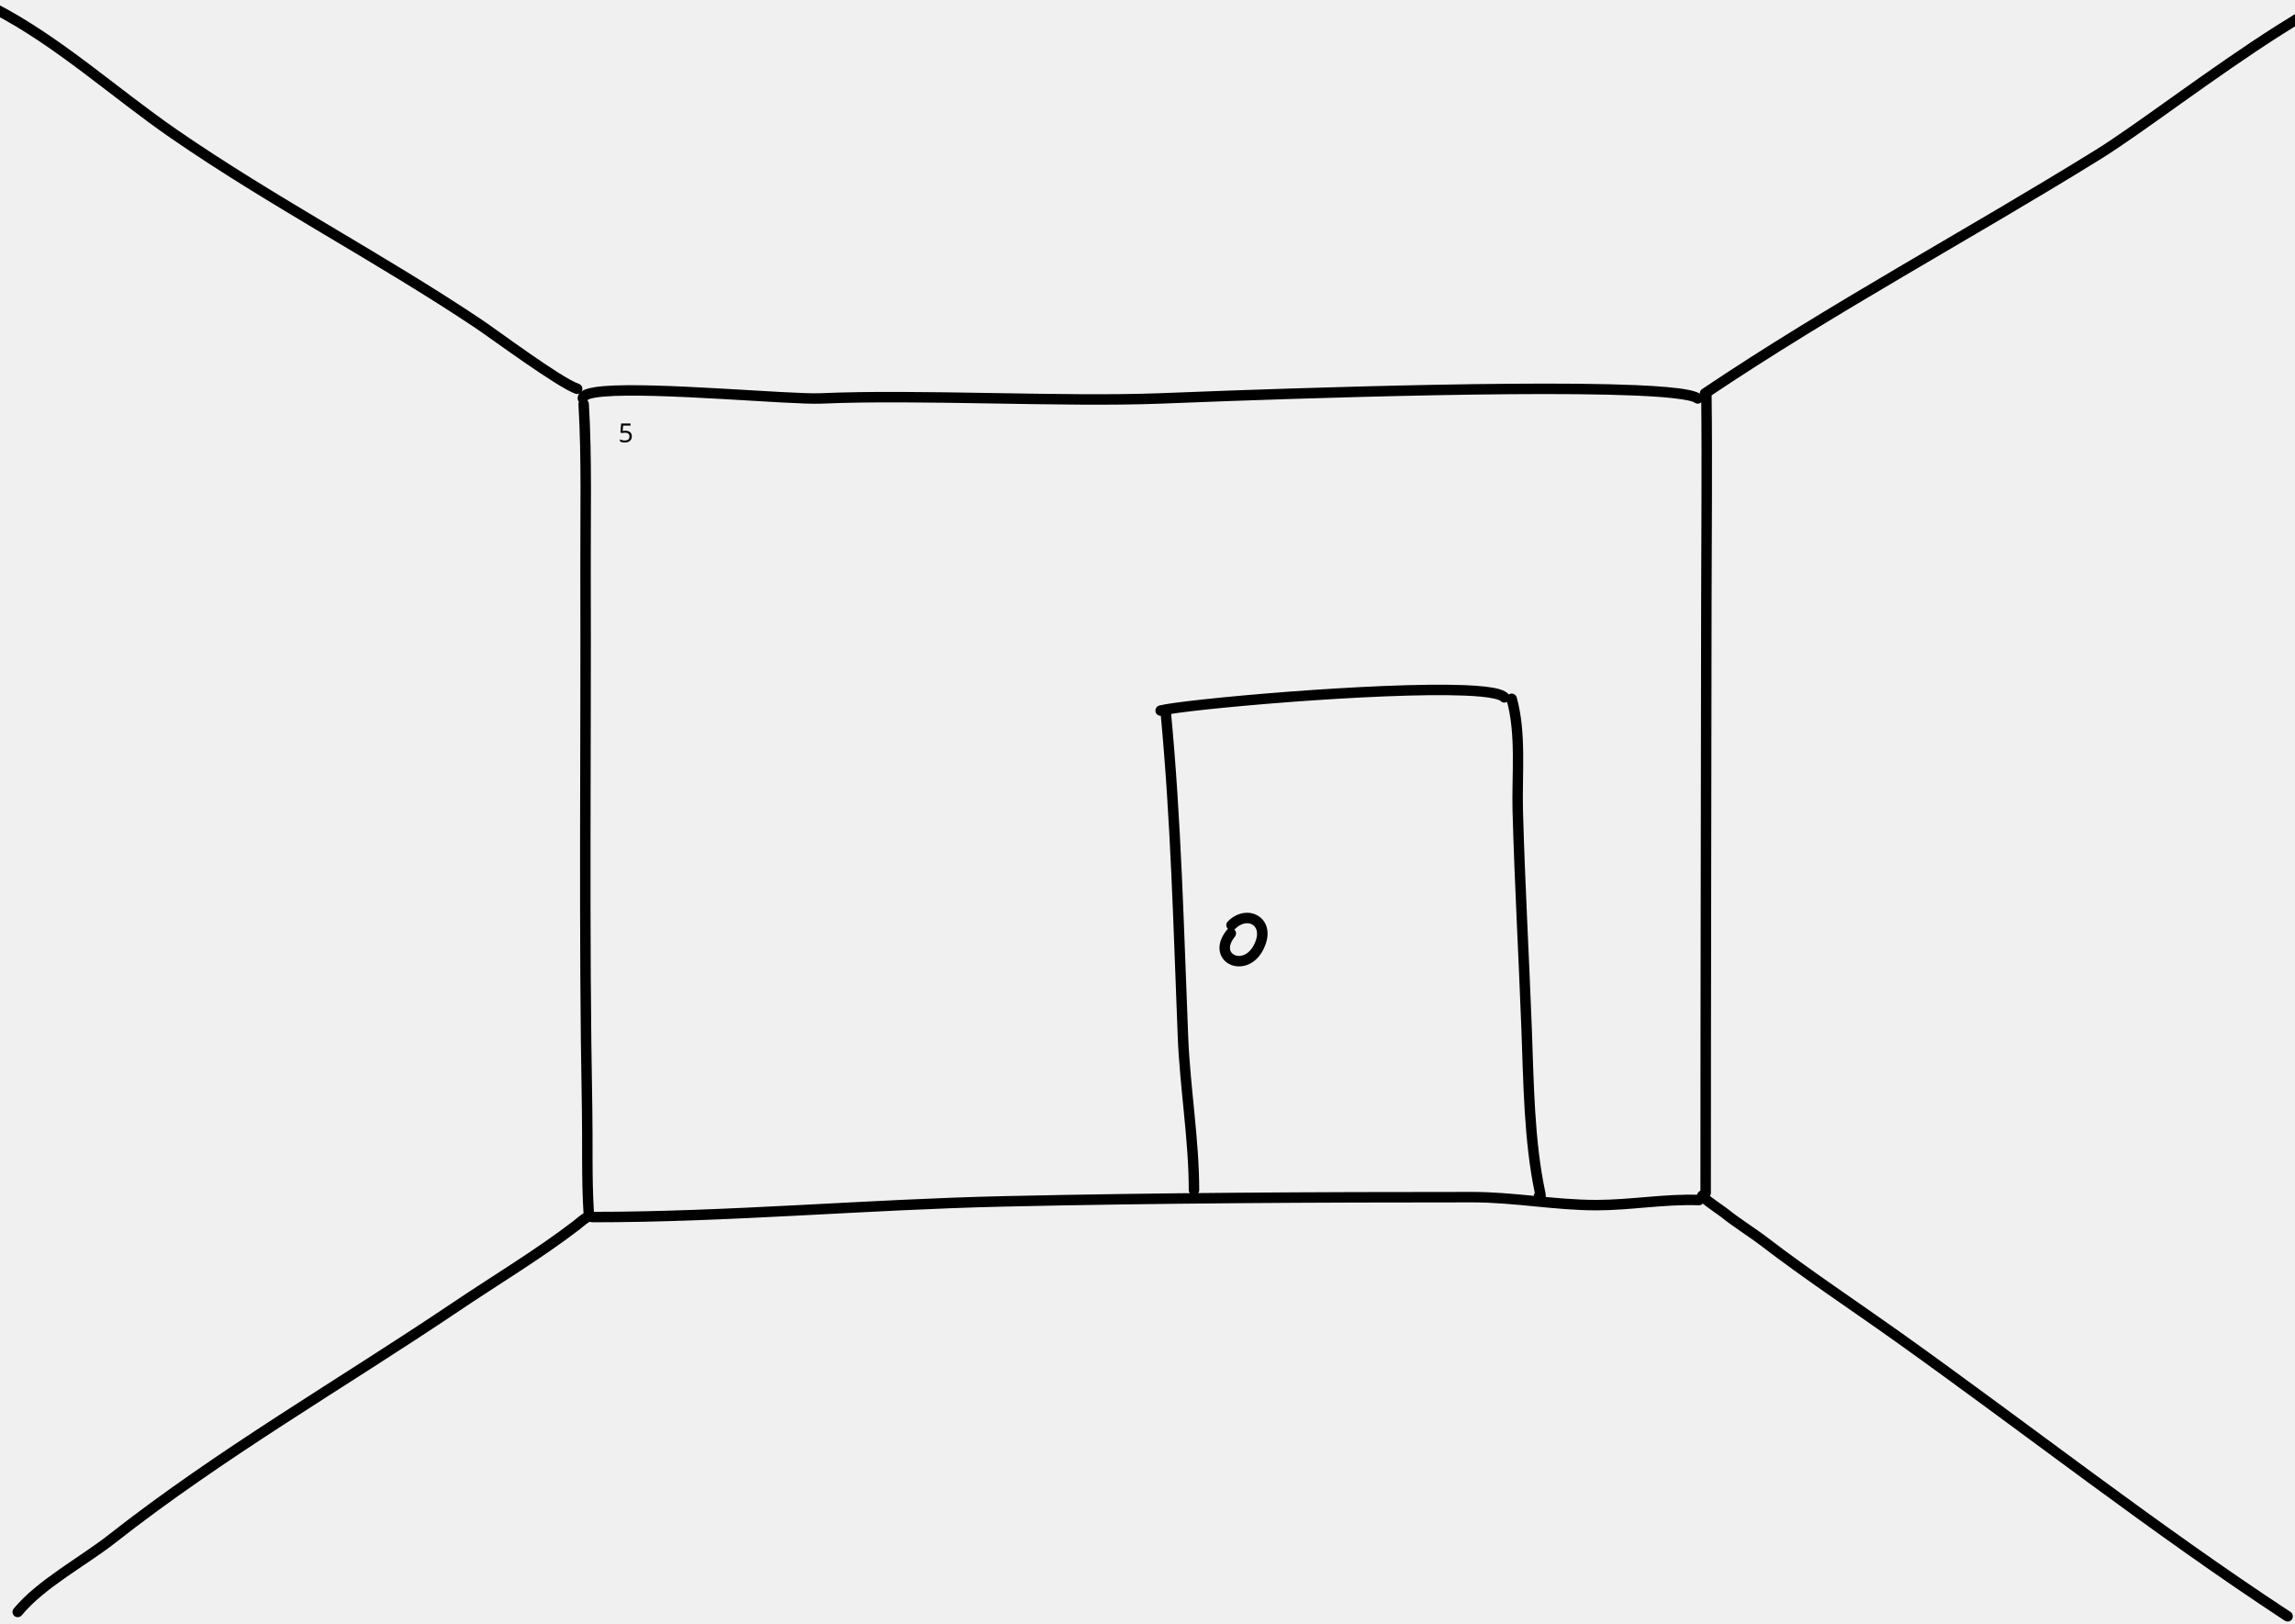
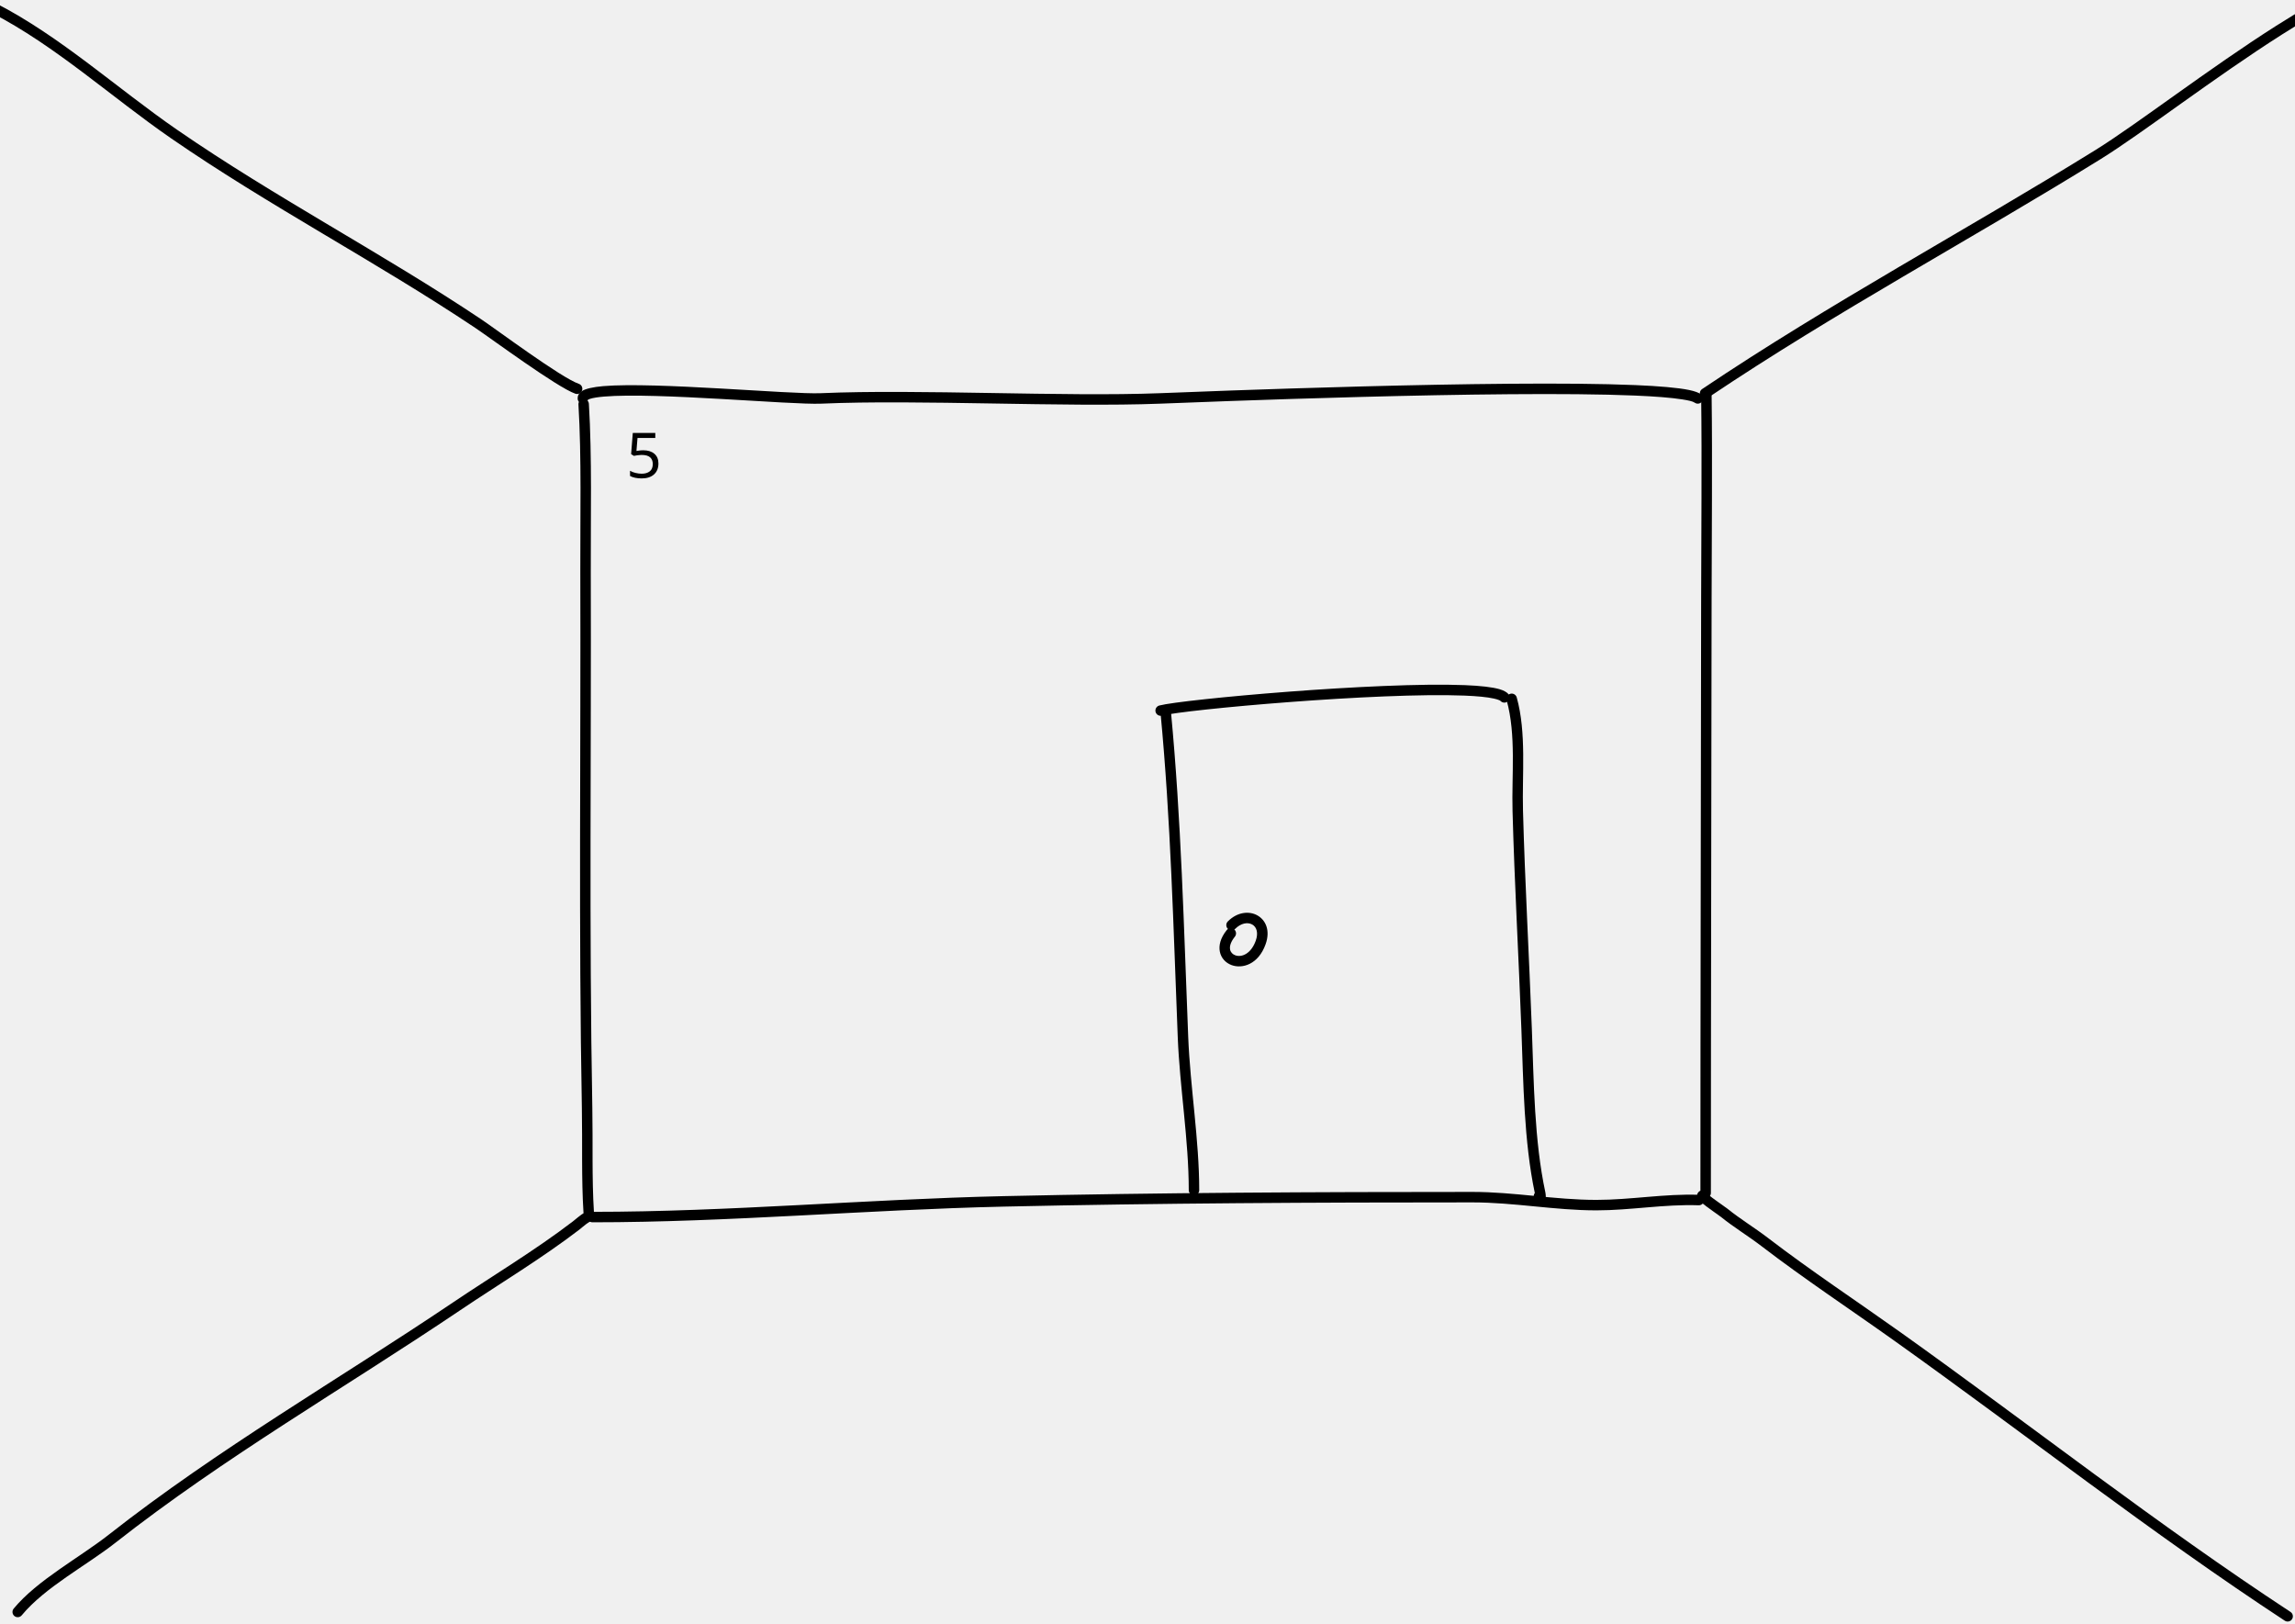
- <svg xmlns="http://www.w3.org/2000/svg" id="svg52" style="fill-rule:evenodd;clip-rule:evenodd;stroke-linejoin:round;stroke-miterlimit:2;" xml:space="preserve" version="1.1" viewBox="0 0 3508 2481" height="100%" width="100%">
+ <svg xmlns="http://www.w3.org/2000/svg" width="100%" height="100%" viewBox="0 0 3508 2481" version="1.1" xml:space="preserve" style="fill-rule:evenodd;clip-rule:evenodd;stroke-linejoin:round;stroke-miterlimit:2;" id="svg52">
  <defs id="defs56" />
-   <g id="g34" transform="matrix(1,0,0,1,-1,1)">
-     <g id="g4" transform="matrix(0.315755,0,0,1.03963,611.155,-59.0552)">
-       <path id="path2" d="M867.82,650.504C883.367,728.152 876.03,818.23 876.858,896.833C879.628,1159.73 868.464,1423.17 884.396,1685.73C887.394,1735.15 881.951,1789.73 892.198,1838.35C893.092,1842.59 905.146,1845.81 919.101,1845.54C933.056,1845.27 943.66,1841.61 942.767,1837.37C932.567,1788.97 938.044,1734.64 935.059,1685.45C919.132,1422.96 930.299,1159.6 927.53,896.784C926.698,817.898 934.002,727.496 918.399,649.57C917.55,645.331 905.529,642.098 891.571,642.356C877.614,642.614 866.971,646.265 867.82,650.504Z" />
+   <g transform="matrix(1,0,0,1,-1,1)" id="g34">
+     <g transform="matrix(0.315755,0,0,1.03963,611.155,-59.0552)" id="g4">
+       <path d="M867.82,650.504C883.367,728.152 876.03,818.23 876.858,896.833C879.628,1159.73 868.464,1423.17 884.396,1685.73C887.394,1735.15 881.951,1789.73 892.198,1838.35C893.092,1842.59 905.146,1845.81 919.101,1845.54C933.056,1845.27 943.66,1841.61 942.767,1837.37C932.567,1788.97 938.044,1734.64 935.059,1685.45C919.132,1422.96 930.299,1159.6 927.53,896.784C926.698,817.898 934.002,727.496 918.399,649.57C917.55,645.331 905.529,642.098 891.571,642.356C877.614,642.614 866.971,646.265 867.82,650.504Z" id="path2" />
    </g>
-     <g id="g8" transform="matrix(1.0774,0,0,1.27339,-85.1975,-140.561)">
-       <path id="path6" d="M914.168,589.381C913.396,591.974 910.707,593.96 907.386,594.119C903.295,594.315 899.785,591.663 899.553,588.201C899.328,584.843 901.002,581.569 905.62,579.013C910.549,576.285 921.068,574.153 935.751,573.094C1009.93,567.744 1201.59,583.157 1244.36,581.57C1383.02,576.424 1587.9,586.072 1725.42,581.568C1779.42,579.8 2209.28,564.996 2400.25,571.841C2434.17,573.057 2460.66,574.979 2476.39,577.73C2484.4,579.132 2489.98,580.923 2492.98,582.72C2496.32,584.724 2497.12,588.648 2494.75,591.478C2492.38,594.307 2487.74,594.977 2484.4,592.973C2481.6,591.294 2475.38,590.173 2466.45,588.978C2450.84,586.888 2427.88,585.408 2399.62,584.395C2208.99,577.562 1779.9,592.358 1725.99,594.124C1588.5,598.627 1383.65,588.978 1245.01,594.123C1202.33,595.706 1011.05,580.275 937.012,585.614C928.458,586.231 921.588,587.098 916.901,588.382C915.969,588.638 914.847,589.09 914.168,589.381Z" />
+     <g transform="matrix(1.0774,0,0,1.27339,-85.1975,-140.561)" id="g8">
+       <path d="M914.168,589.381C913.396,591.974 910.707,593.96 907.386,594.119C903.295,594.315 899.785,591.663 899.553,588.201C899.328,584.843 901.002,581.569 905.62,579.013C910.549,576.285 921.068,574.153 935.751,573.094C1009.93,567.744 1201.59,583.157 1244.36,581.57C1383.02,576.424 1587.9,586.072 1725.42,581.568C1779.42,579.8 2209.28,564.996 2400.25,571.841C2434.17,573.057 2460.66,574.979 2476.39,577.73C2484.4,579.132 2489.98,580.923 2492.98,582.72C2496.32,584.724 2497.12,588.648 2494.75,591.478C2492.38,594.307 2487.74,594.977 2484.4,592.973C2481.6,591.294 2475.38,590.173 2466.45,588.978C2450.84,586.888 2427.88,585.408 2399.62,584.395C2208.99,577.562 1779.9,592.358 1725.99,594.124C1588.5,598.627 1383.65,588.978 1245.01,594.123C1202.33,595.706 1011.05,580.275 937.012,585.614C928.458,586.231 921.588,587.098 916.901,588.382C915.969,588.638 914.847,589.09 914.168,589.381Z" id="path6" />
    </g>
-     <g id="g12" transform="matrix(0.0522629,0,0,1.00211,2477.91,26.1139)">
-       <path id="path10" d="M2360.89,577.106C2385.13,673.953 2361.66,792.187 2359.99,890.605C2354.88,1191.93 2339.16,1491.86 2339.16,1792.49C2339.16,1796.9 2407.75,1800.47 2492.23,1800.47C2576.72,1800.47 2645.31,1796.9 2645.31,1792.49C2645.31,1491.86 2661.02,1191.94 2666.13,890.619C2667.8,792.131 2691.26,673.814 2667.01,576.897C2665.91,572.492 2596.43,568.962 2511.95,569.019C2427.47,569.077 2359.79,572.7 2360.89,577.106Z" />
+     <g transform="matrix(0.0522629,0,0,1.00211,2477.91,26.1139)" id="g12">
+       <path d="M2360.89,577.106C2385.13,673.953 2361.66,792.187 2359.99,890.605C2354.88,1191.93 2339.16,1491.86 2339.16,1792.49C2339.16,1796.9 2407.75,1800.47 2492.23,1800.47C2576.72,1800.47 2645.31,1796.9 2645.31,1792.49C2645.31,1491.86 2661.02,1191.94 2666.13,890.619C2667.8,792.131 2691.26,673.814 2667.01,576.897C2665.91,572.492 2596.43,568.962 2511.95,569.019C2427.47,569.077 2359.79,572.7 2360.89,577.106Z" id="path10" />
    </g>
-     <g id="g16" transform="matrix(1.07288,0,0,0.833327,-83.6542,341.556)">
-       <path id="path14" d="M923.022,1830.86C1117.35,1830.86 1313.66,1807.72 1508.82,1802.09C1731.13,1795.67 1954.44,1794.34 2176.71,1794.34C2235.92,1794.34 2294.07,1808.95 2353.3,1808.95C2402.27,1808.95 2449.9,1797.42 2499.06,1799.65C2503.17,1799.84 2506.63,1795.69 2506.78,1790.39C2506.92,1785.1 2503.7,1780.65 2499.59,1780.46C2450.25,1778.22 2402.45,1789.75 2353.3,1789.75C2294.07,1789.75 2235.92,1775.14 2176.71,1775.14C1954.33,1775.14 1730.91,1776.47 1508.48,1782.89C1313.44,1788.52 1117.24,1811.66 923.022,1811.66C918.907,1811.66 915.566,1815.96 915.566,1821.26C915.566,1826.56 918.907,1830.86 923.022,1830.86Z" />
+     <g transform="matrix(1.07288,0,0,0.833327,-83.6542,341.556)" id="g16">
+       <path d="M923.022,1830.86C1117.35,1830.86 1313.66,1807.72 1508.82,1802.09C1731.13,1795.67 1954.44,1794.34 2176.71,1794.34C2235.92,1794.34 2294.07,1808.95 2353.3,1808.95C2402.27,1808.95 2449.9,1797.42 2499.06,1799.65C2503.17,1799.84 2506.63,1795.69 2506.78,1790.39C2506.92,1785.1 2503.7,1780.65 2499.59,1780.46C2450.25,1778.22 2402.45,1789.75 2353.3,1789.75C2294.07,1789.75 2235.92,1775.14 2176.71,1775.14C1954.33,1775.14 1730.91,1776.47 1508.48,1782.89C1313.44,1788.52 1117.24,1811.66 923.022,1811.66C918.907,1811.66 915.566,1815.96 915.566,1821.26C915.566,1826.56 918.907,1830.86 923.022,1830.86Z" id="path14" />
    </g>
-     <g id="g20" transform="matrix(0.924621,0,0,1.11932,232.591,-27.9726)">
-       <path id="path18" d="M2573.06,567.221C2785.29,449.45 3006.74,351.636 3222.68,241.138C3290,206.69 3410.46,129.731 3521.79,71.337C3594.63,33.133 3663.32,2.74 3710.08,-1.506C3714.83,-1.937 3718.26,-5.47 3717.74,-9.392C3717.22,-13.313 3712.94,-16.146 3708.19,-15.715C3659.68,-11.31 3588.08,19.635 3512.52,59.27C3401.25,117.633 3280.85,194.557 3213.57,228.987C2997.44,339.577 2775.82,437.486 2563.41,555.355C2559.45,557.555 2558.39,561.999 2561.05,565.273C2563.72,568.548 2569.1,569.42 2573.06,567.221Z" />
+     <g transform="matrix(0.924621,0,0,1.11932,232.591,-27.9726)" id="g20">
+       <path d="M2573.06,567.221C2785.29,449.45 3006.74,351.636 3222.68,241.138C3290,206.69 3410.46,129.731 3521.79,71.337C3594.63,33.133 3663.32,2.74 3710.08,-1.506C3714.83,-1.937 3718.26,-5.47 3717.74,-9.392C3717.22,-13.313 3712.94,-16.146 3708.19,-15.715C3659.68,-11.31 3588.08,19.635 3512.52,59.27C3401.25,117.633 3280.85,194.557 3213.57,228.987C2997.44,339.577 2775.82,437.486 2563.41,555.355C2559.45,557.555 2558.39,561.999 2561.05,565.273C2563.72,568.548 2569.1,569.42 2573.06,567.221Z" id="path18" />
    </g>
-     <g id="g24" transform="matrix(0.966783,0,0,0.93792,0.932434,152.894)">
-       <path id="path22" d="M932.127,1827.08C931.127,1827.73 928.761,1829.28 927.123,1830.56C922.431,1834.23 917.48,1838.66 916.088,1839.76C855.994,1887.2 789.331,1928.32 726.453,1971.97C545.049,2097.92 354.35,2210.91 182.306,2350.28C136.909,2387.06 71.067,2422.58 34.452,2468.3C31.545,2471.93 26.325,2472.44 22.803,2469.45C19.281,2466.45 18.782,2461.07 21.69,2457.44C58.994,2410.86 125.828,2374.34 172.079,2336.87C344.442,2197.24 535.468,2084.01 717.207,1957.82C779.809,1914.36 846.195,1873.45 906.026,1826.22C908.221,1824.49 918.793,1815.04 924.403,1811.94C928.807,1809.5 932.561,1809.94 934.394,1810.73C938.612,1812.53 940.614,1817.53 938.863,1821.88C937.666,1824.85 935.025,1826.75 932.127,1827.08ZM930.322,1827.08C929.557,1827 928.792,1826.8 928.047,1826.48C928.655,1826.74 929.419,1827.02 930.322,1827.08Z" />
+     <g transform="matrix(0.966783,0,0,0.93792,0.932434,152.894)" id="g24">
+       <path d="M932.127,1827.08C931.127,1827.73 928.761,1829.28 927.123,1830.56C922.431,1834.23 917.48,1838.66 916.088,1839.76C855.994,1887.2 789.331,1928.32 726.453,1971.97C545.049,2097.92 354.35,2210.91 182.306,2350.28C136.909,2387.06 71.067,2422.58 34.452,2468.3C31.545,2471.93 26.325,2472.44 22.803,2469.45C19.281,2466.45 18.782,2461.07 21.69,2457.44C58.994,2410.86 125.828,2374.34 172.079,2336.87C344.442,2197.24 535.468,2084.01 717.207,1957.82C779.809,1914.36 846.195,1873.45 906.026,1826.22C908.221,1824.49 918.793,1815.04 924.403,1811.94C928.807,1809.5 932.561,1809.94 934.394,1810.73C938.612,1812.53 940.614,1817.53 938.863,1821.88C937.666,1824.85 935.025,1826.75 932.127,1827.08ZM930.322,1827.08C929.557,1827 928.792,1826.8 928.047,1826.48C928.655,1826.74 929.419,1827.02 930.322,1827.08Z" id="path22" />
    </g>
-     <g id="g28" transform="matrix(0.960175,0,0,0.988119,-0.355734,0.131728)">
-       <path id="path26" d="M-12.741,18.288C89.778,69.488 179.084,149.373 273.944,212.955C430.103,317.625 599.927,403.441 757.971,506.05C782.796,522.167 888.696,598.329 917.441,607.899C921.791,609.348 926.533,607.092 928.024,602.864C929.514,598.637 927.192,594.029 922.842,592.581C894.74,583.225 791.498,508.343 767.229,492.586C609.253,390.022 439.497,304.25 283.406,199.626C187.964,135.654 98.023,55.4 -5.124,3.886C-9.214,1.843 -14.241,3.412 -16.343,7.386C-18.445,11.36 -16.831,16.245 -12.741,18.288Z" />
+     <g transform="matrix(0.960175,0,0,0.988119,-0.355734,0.131728)" id="g28">
+       <path d="M-12.741,18.288C89.778,69.488 179.084,149.373 273.944,212.955C430.103,317.625 599.927,403.441 757.971,506.05C782.796,522.167 888.696,598.329 917.441,607.899C921.791,609.348 926.533,607.092 928.024,602.864C929.514,598.637 927.192,594.029 922.842,592.581C894.74,583.225 791.498,508.343 767.229,492.586C609.253,390.022 439.497,304.25 283.406,199.626C187.964,135.654 98.023,55.4 -5.124,3.886C-9.214,1.843 -14.241,3.412 -16.343,7.386C-18.445,11.36 -16.831,16.245 -12.741,18.288Z" id="path26" />
    </g>
-     <g id="g32" transform="matrix(0.90129,0,0,0.946982,345.263,130.929)">
-       <path id="path30" d="M2513.99,1787.94C2522.06,1794.74 2544.64,1809.26 2547.66,1811.59C2569.88,1828.66 2593.72,1842.22 2616.18,1858.6C2689.32,1911.94 2766.02,1960.1 2841.27,2011.13C3061.84,2160.73 3277,2321.59 3502.62,2462.44C3506.72,2465 3507.86,2470.24 3505.17,2474.14C3502.49,2478.04 3496.98,2479.13 3492.88,2476.57C3267.07,2335.6 3051.73,2174.62 2830.97,2024.89C2755.55,1973.74 2678.68,1925.47 2605.38,1872.01C2582.8,1855.54 2558.85,1841.9 2536.51,1824.74C2533.59,1822.49 2512.88,1809.08 2503.66,1801.75C2499.96,1798.81 2497.74,1796.19 2497.08,1794.9C2495.15,1791.15 2496.16,1788.2 2497.44,1786.23C2498.67,1784.34 2500.91,1782.05 2505.53,1782.05C2509.49,1782.05 2512.85,1784.52 2513.99,1787.94ZM2505.94,1798.94L2505.53,1798.95C2505.67,1798.95 2505.81,1798.94 2505.94,1798.94ZM2506.31,1798.91L2506.19,1798.92L2506.29,1798.91L2506.31,1798.91Z" />
+     <g transform="matrix(0.90129,0,0,0.946982,345.263,130.929)" id="g32">
+       <path d="M2513.99,1787.94C2522.06,1794.74 2544.64,1809.26 2547.66,1811.59C2569.88,1828.66 2593.72,1842.22 2616.18,1858.6C2689.32,1911.94 2766.02,1960.1 2841.27,2011.13C3061.84,2160.73 3277,2321.59 3502.62,2462.44C3506.72,2465 3507.86,2470.24 3505.17,2474.14C3502.49,2478.04 3496.98,2479.13 3492.88,2476.57C3267.07,2335.6 3051.73,2174.62 2830.97,2024.89C2755.55,1973.74 2678.68,1925.47 2605.38,1872.01C2582.8,1855.54 2558.85,1841.9 2536.51,1824.74C2533.59,1822.49 2512.88,1809.08 2503.66,1801.75C2499.96,1798.81 2497.74,1796.19 2497.08,1794.9C2495.15,1791.15 2496.16,1788.2 2497.44,1786.23C2498.67,1784.34 2500.91,1782.05 2505.53,1782.05C2509.49,1782.05 2512.85,1784.52 2513.99,1787.94ZM2505.94,1798.94L2505.53,1798.95C2505.67,1798.95 2505.81,1798.94 2505.94,1798.94ZM2506.31,1798.91L2506.19,1798.92L2506.29,1798.91L2506.31,1798.91Z" id="path30" />
    </g>
  </g>
-   <g id="g50" transform="matrix(1,0,0,1,0,41)">
-     <path id="path36" d="M1773.89,1048.29C1789.63,1213.38 1793.6,1378.75 1800.23,1544.27C1803.32,1621.42 1817.06,1701.69 1817.06,1778.1C1817.06,1782.52 1820.65,1786.1 1825.06,1786.1C1829.48,1786.1 1833.06,1782.52 1833.06,1778.1C1833.06,1701.48 1819.32,1620.99 1816.22,1543.63C1809.58,1377.82 1805.59,1212.15 1789.82,1046.77C1789.4,1042.37 1785.49,1039.14 1781.1,1039.56C1776.7,1039.98 1773.47,1043.89 1773.89,1048.29Z" />
-     <path id="path38" d="M1776.13,1052.83C1811.68,1043.49 2107.61,1016.95 2238.37,1022.21C2257.49,1022.97 2272.98,1024.4 2283.45,1026.73C2286.51,1027.41 2289.09,1028.15 2291.12,1029C2292.16,1029.43 2293.02,1029.75 2293.49,1030.27C2296.42,1033.57 2301.48,1033.86 2304.78,1030.93C2308.08,1027.99 2308.37,1022.93 2305.44,1019.63C2303.13,1017.04 2298.84,1014.44 2292.44,1012.53C2281.5,1009.26 2262.9,1007.18 2239.01,1006.22C2106.91,1000.91 1807.98,1027.92 1772.07,1037.36C1767.8,1038.48 1765.24,1042.86 1766.36,1047.13C1767.49,1051.4 1771.86,1053.95 1776.13,1052.83Z" />
-     <g id="g42" transform="matrix(1,0,0,1,7,19)">
-       <path id="path40" d="M2339,1763.47C2322.28,1683.89 2321.55,1594.33 2318.5,1513.04C2314.33,1402.03 2308,1290.72 2304.98,1179.65C2303.5,1125.08 2310.72,1063.32 2295.96,1010.28C2294.78,1006.02 2297.27,1001.61 2301.53,1000.43C2305.78,999.242 2310.2,1001.74 2311.38,1005.99C2326.47,1060.25 2319.46,1123.4 2320.97,1179.22C2323.99,1290.23 2330.32,1401.49 2334.49,1512.44C2337.54,1593.64 2338.13,1683.18 2355.14,1762.48C2355.9,1766.02 2356.02,1770.95 2355.44,1772.81C2354.05,1777.31 2350.78,1778.74 2347.78,1778.89C2346.35,1778.96 2341.88,1778.75 2338.31,1772.2C2336.74,1769.33 2337.12,1765.91 2339,1763.47Z" />
+   <g transform="matrix(1,0,0,1,0,41)" id="g50">
+     <path d="M1773.89,1048.29C1789.63,1213.38 1793.6,1378.75 1800.23,1544.27C1803.32,1621.42 1817.06,1701.69 1817.06,1778.1C1817.06,1782.52 1820.65,1786.1 1825.06,1786.1C1829.48,1786.1 1833.06,1782.52 1833.06,1778.1C1833.06,1701.48 1819.32,1620.99 1816.22,1543.63C1809.58,1377.82 1805.59,1212.15 1789.82,1046.77C1789.4,1042.37 1785.49,1039.14 1781.1,1039.56C1776.7,1039.98 1773.47,1043.89 1773.89,1048.29Z" id="path36" />
+     <path d="M1776.13,1052.83C1811.68,1043.49 2107.61,1016.95 2238.37,1022.21C2257.49,1022.97 2272.98,1024.4 2283.45,1026.73C2286.51,1027.41 2289.09,1028.15 2291.12,1029C2292.16,1029.43 2293.02,1029.75 2293.49,1030.27C2296.42,1033.57 2301.48,1033.86 2304.78,1030.93C2308.08,1027.99 2308.37,1022.93 2305.44,1019.63C2303.13,1017.04 2298.84,1014.44 2292.44,1012.53C2281.5,1009.26 2262.9,1007.18 2239.01,1006.22C2106.91,1000.91 1807.98,1027.92 1772.07,1037.36C1767.8,1038.48 1765.24,1042.86 1766.36,1047.13C1767.49,1051.4 1771.86,1053.95 1776.13,1052.83Z" id="path38" />
+     <g transform="matrix(1,0,0,1,7,19)" id="g42">
+       <path d="M2339,1763.47C2322.28,1683.89 2321.55,1594.33 2318.5,1513.04C2314.33,1402.03 2308,1290.72 2304.98,1179.65C2303.5,1125.08 2310.72,1063.32 2295.96,1010.28C2294.78,1006.02 2297.27,1001.61 2301.53,1000.43C2305.78,999.242 2310.2,1001.74 2311.38,1005.99C2326.47,1060.25 2319.46,1123.4 2320.97,1179.22C2323.99,1290.23 2330.32,1401.49 2334.49,1512.44C2337.54,1593.64 2338.13,1683.18 2355.14,1762.48C2355.9,1766.02 2356.02,1770.95 2355.44,1772.81C2354.05,1777.31 2350.78,1778.74 2347.78,1778.89C2346.35,1778.96 2341.88,1778.75 2338.31,1772.2C2336.74,1769.33 2337.12,1765.91 2339,1763.47Z" id="path40" />
    </g>
-     <g id="g46" transform="matrix(1,0,0,1,-881,310)">
-       <path id="path44" d="M2758.02,1068.9L2757.78,1068.67C2754.66,1065.55 2754.67,1060.48 2757.79,1057.36C2772.51,1042.65 2790.52,1041.27 2802.8,1048.07C2815.32,1055.01 2823.2,1070.78 2815.51,1092.27C2804.39,1123.39 2779.72,1130.07 2763.58,1124.15C2754.37,1120.77 2747.44,1113.34 2745.53,1103.33C2743.85,1094.46 2746.14,1083.05 2756.09,1070.63C2756.65,1069.93 2757.3,1069.36 2758.02,1068.9ZM2767.76,1069.76C2770.83,1072.58 2771.22,1077.34 2768.58,1080.64C2762.49,1088.24 2760.22,1094.91 2761.25,1100.34C2762.07,1104.62 2765.15,1107.68 2769.09,1109.13C2779.27,1112.86 2793.43,1106.52 2800.45,1086.88C2804.69,1075.02 2801.96,1065.9 2795.04,1062.07C2787.89,1058.11 2777.68,1060.11 2769.1,1068.68C2768.68,1069.09 2768.23,1069.45 2767.76,1069.76Z" />
+     <g transform="matrix(1,0,0,1,-881,310)" id="g46">
+       <path d="M2758.02,1068.9L2757.78,1068.67C2754.66,1065.55 2754.67,1060.48 2757.79,1057.36C2772.51,1042.65 2790.52,1041.27 2802.8,1048.07C2815.32,1055.01 2823.2,1070.78 2815.51,1092.27C2804.39,1123.39 2779.72,1130.07 2763.58,1124.15C2754.37,1120.77 2747.44,1113.34 2745.53,1103.33C2743.85,1094.46 2746.14,1083.05 2756.09,1070.63C2756.65,1069.93 2757.3,1069.36 2758.02,1068.9ZM2767.76,1069.76C2770.83,1072.58 2771.22,1077.34 2768.58,1080.64C2762.49,1088.24 2760.22,1094.91 2761.25,1100.34C2762.07,1104.62 2765.15,1107.68 2769.09,1109.13C2779.27,1112.86 2793.43,1106.52 2800.45,1086.88C2804.69,1075.02 2801.96,1065.9 2795.04,1062.07C2787.89,1058.11 2777.68,1060.11 2769.1,1068.68C2768.68,1069.09 2768.23,1069.45 2767.76,1069.76Z" id="path44" />
    </g>
-     <rect id="rect48" style="fill:white;fill-opacity:0;" height="761" width="568" y="1026" x="1773" />
+     <rect x="1773" y="1026" width="568" height="761" style="fill:white;fill-opacity:0;" id="rect48" />
  </g>
-   <text id="text885" y="675.904" x="945.174" style="font-style:normal;font-weight:normal;font-size:40px;line-height:1.25;font-family:sans-serif;fill:#000000;fill-opacity:1;stroke:none" xml:space="preserve">
-     <tspan y="675.904" x="945.174" id="tspan883">5</tspan>
+   <text xml:space="preserve" style="font-style:normal;font-weight:normal;font-size:40px;line-height:1.25;font-family:sans-serif;fill:#000000;fill-opacity:1;stroke:none" x="956.997" y="730.291" id="text885">
+     <tspan style="font-size:96px" id="tspan883" x="956.997" y="730.291">5</tspan>
  </text>
</svg>
